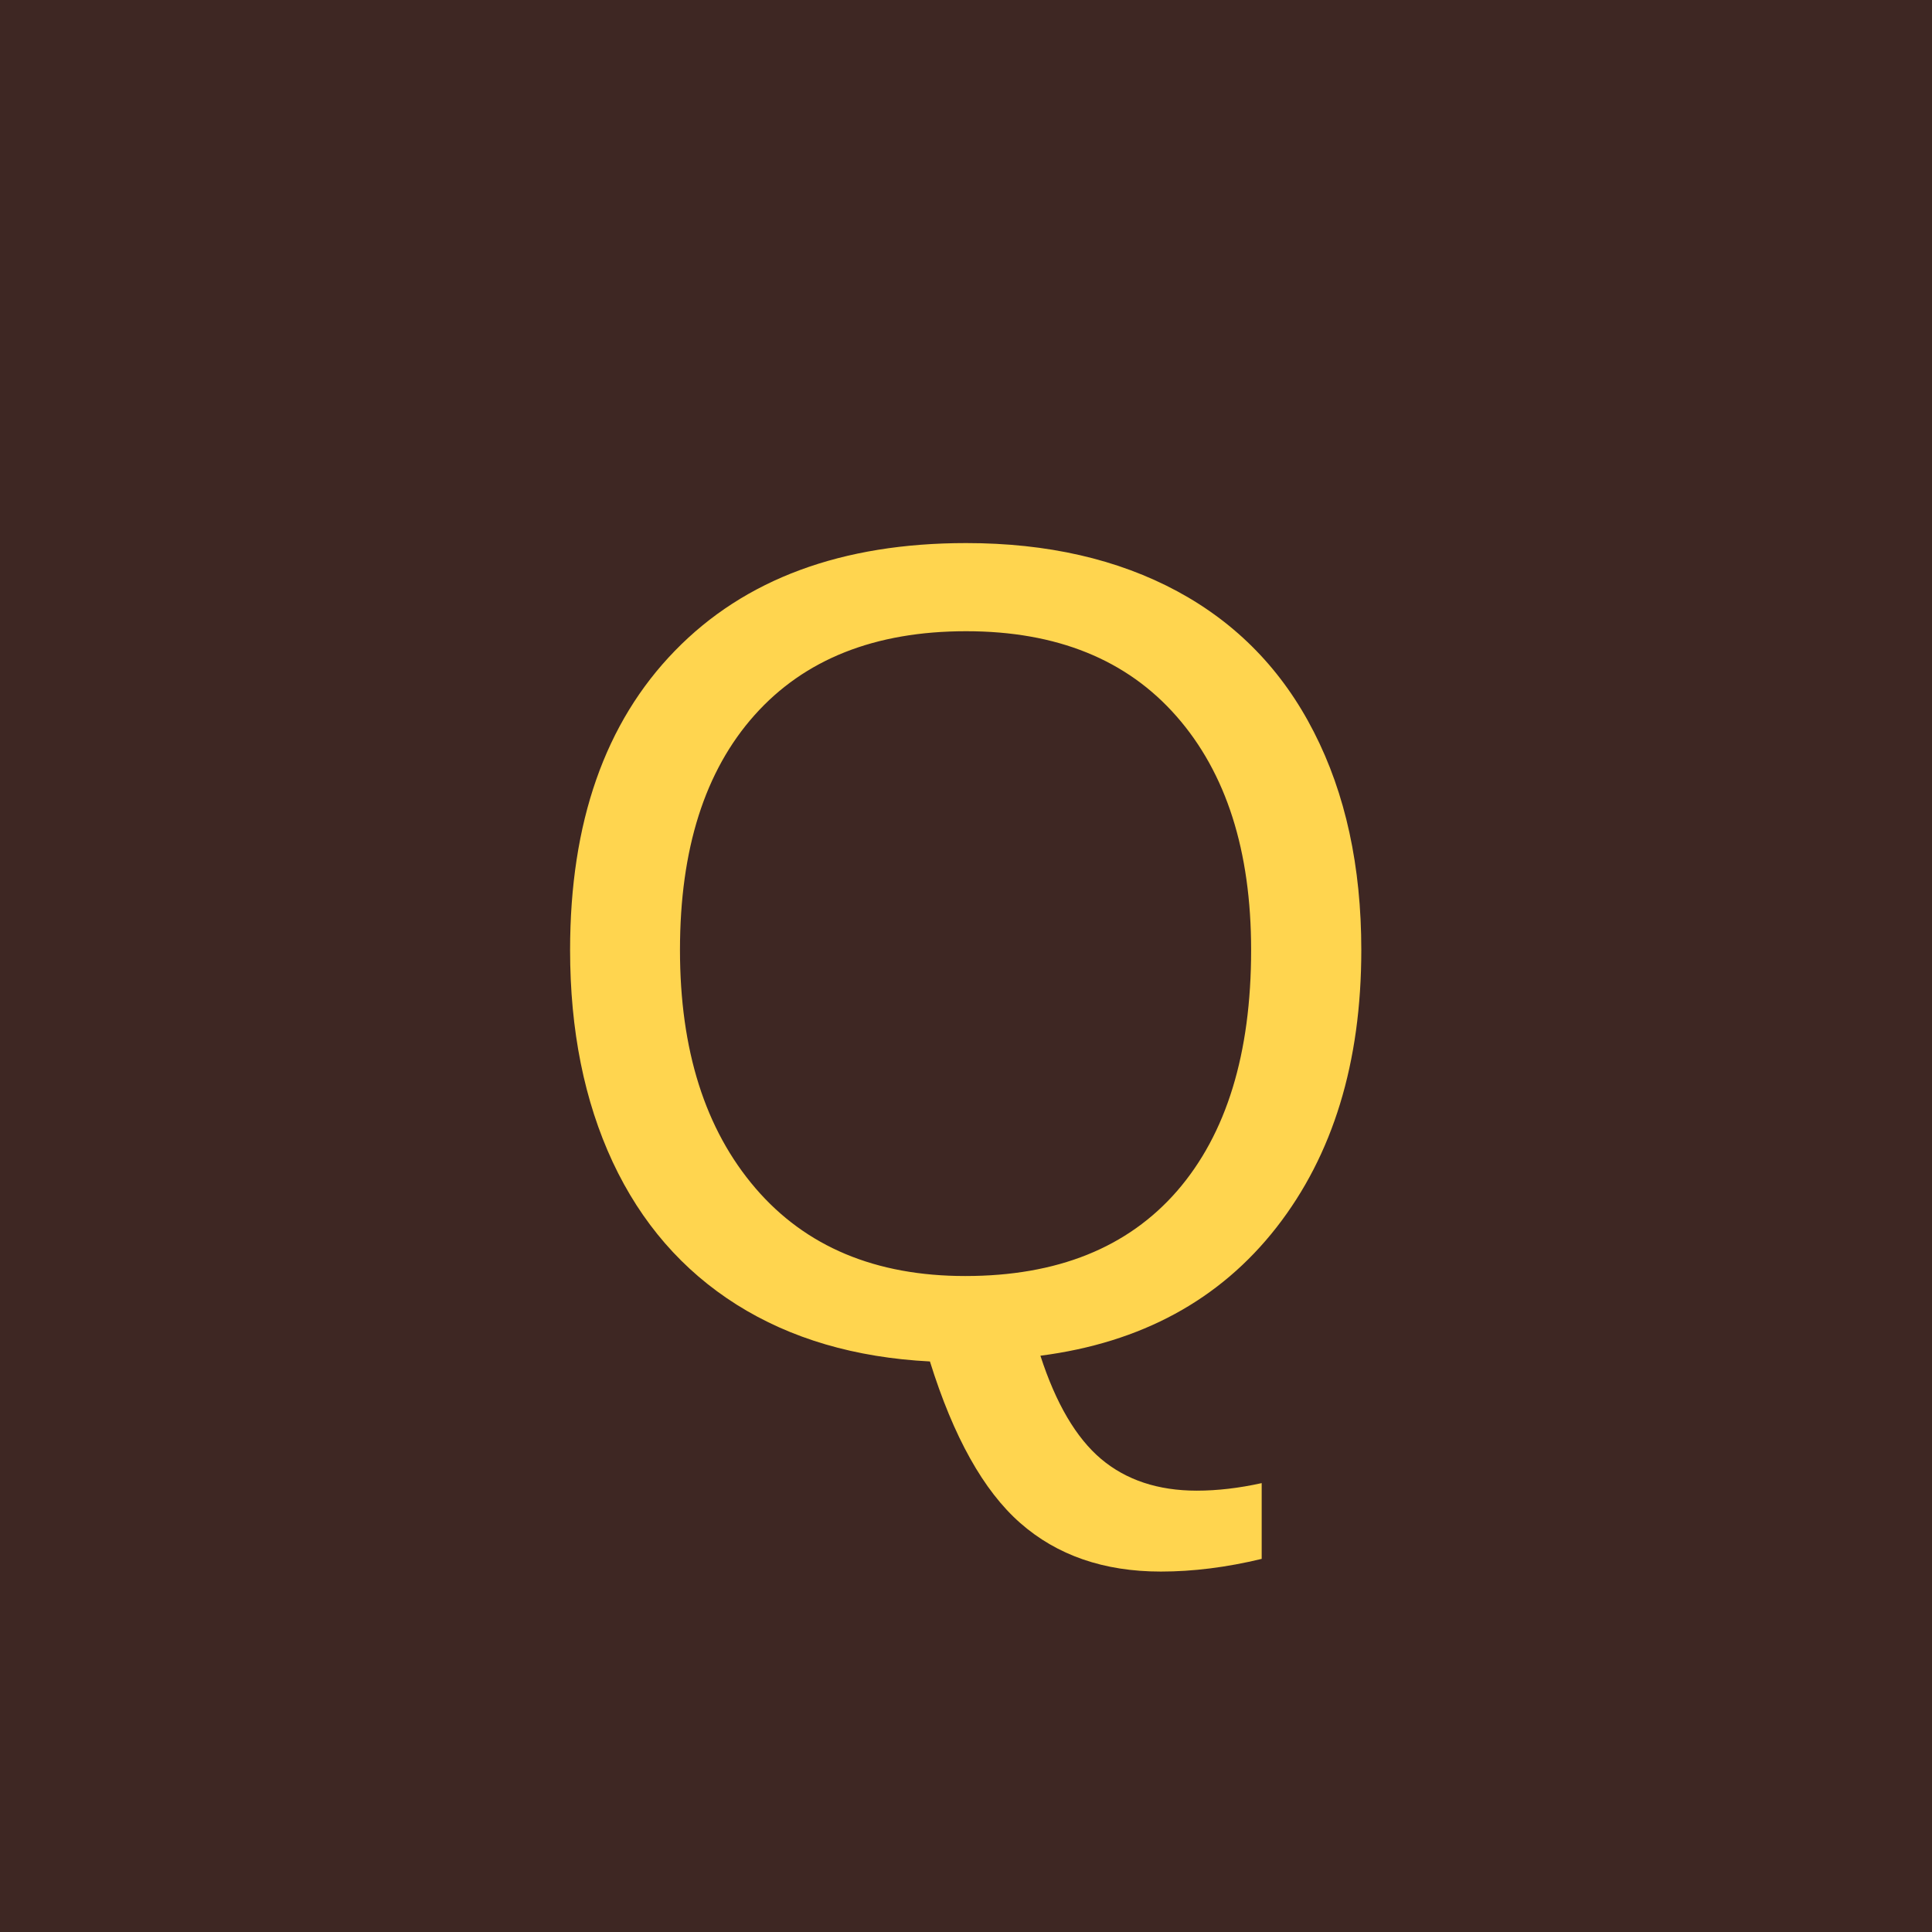
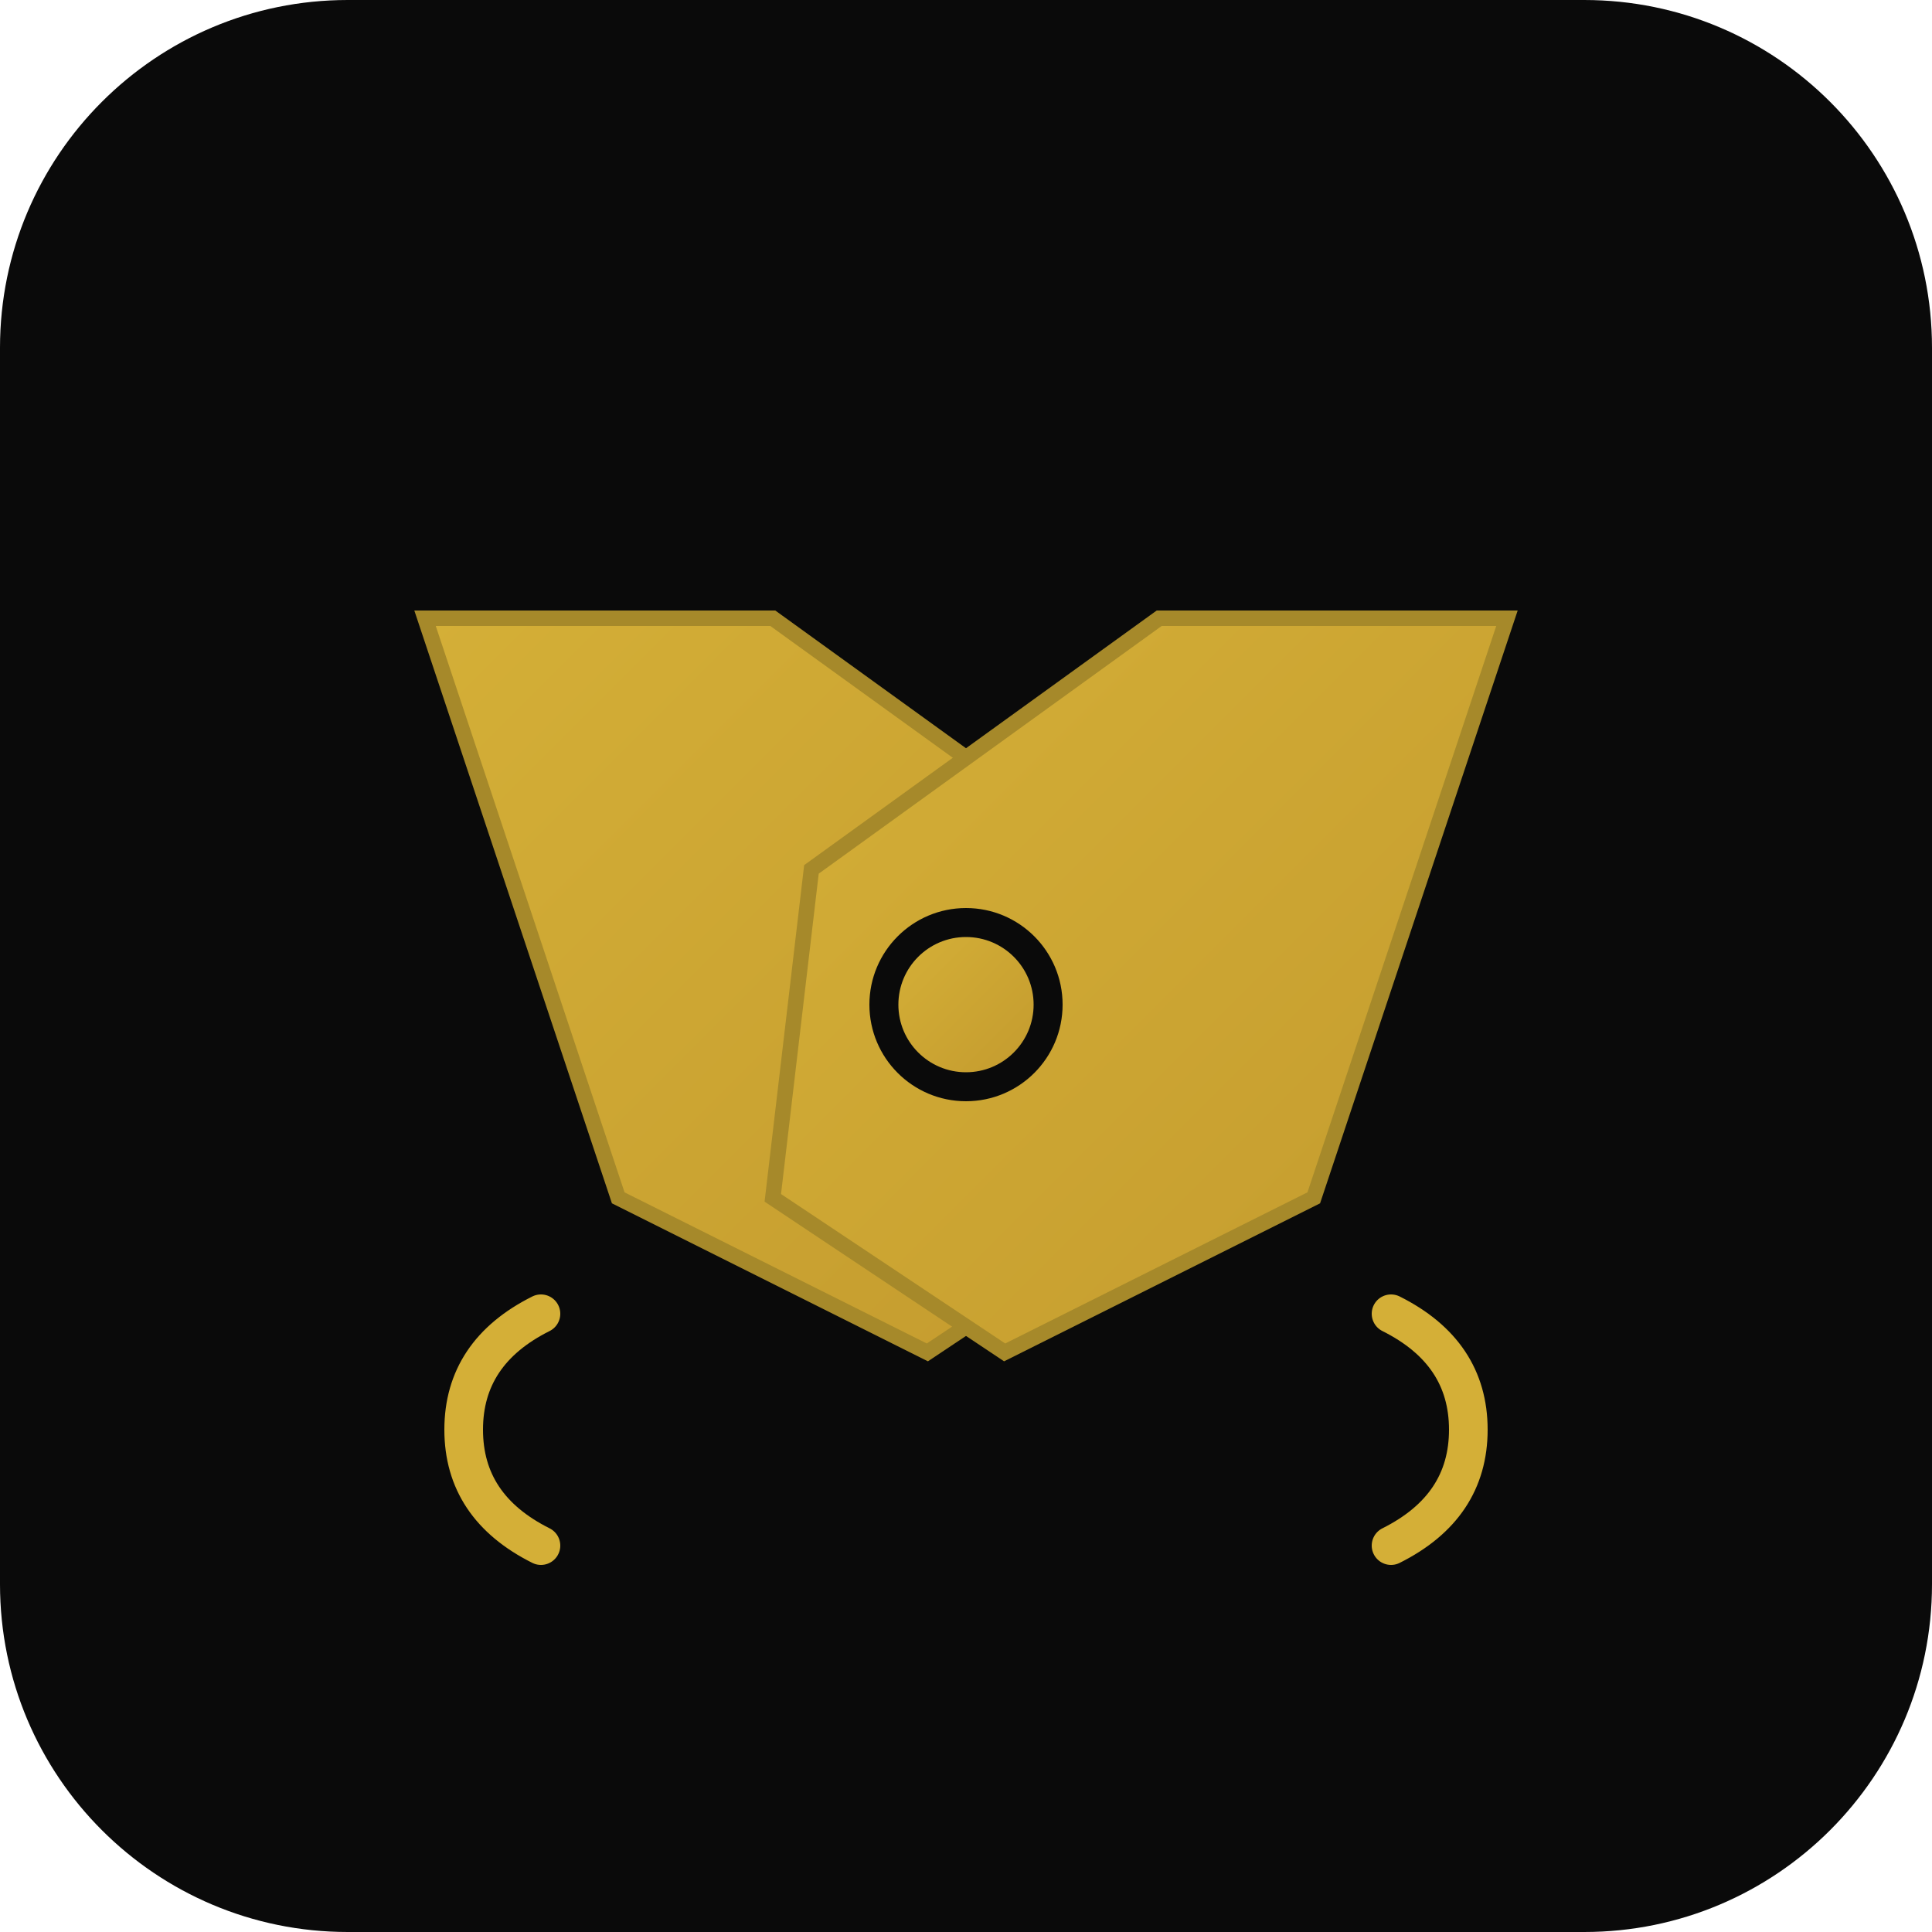
<svg xmlns="http://www.w3.org/2000/svg" viewBox="0 0 100 100">
-   <rect width="100" height="100" fill="#3E2723" />
-   <text x="50" y="70" font-size="60" font-family="Arial" fill="#FFD54F" text-anchor="middle">Q</text>
+   <defs>
+     <linearGradient id="gold" x1="0%" y1="0%" x2="100%" y2="100%">
+       <stop offset="0%" stop-color="#D4AF37" />
+       <stop offset="100%" stop-color="#C49B2E" />
+     </linearGradient>
+   </defs>
+   <rect width="100" height="100" fill="#0A0A0A" rx="18" />
+   <g transform="translate(50, 50)">
+     <path d="M -28 -18 L -18 12 L -2 20 L 10 12 L 8 -5 L -10 -18 Z" fill="url(#gold)" stroke="#A6892A" stroke-width="0.8" />
+     <path d="M 28 -18 L 18 12 L 2 20 L -10 12 L -8 -5 L 10 -18 Z" fill="url(#gold)" stroke="#A6892A" stroke-width="0.8" />
+     <circle cx="0" cy="2" r="5" fill="#0A0A0A" />
+     <circle cx="0" cy="2" r="3.5" fill="url(#gold)" />
+     <path d="M -22 18 Q -26 20 -26 24 Q -26 28 -22 30" fill="none" stroke="#D4AF37" stroke-width="2" stroke-linecap="round" />
+     <path d="M 22 18 Q 26 20 26 24 Q 26 28 22 30" fill="none" stroke="#D4AF37" stroke-width="2" stroke-linecap="round" />
+   </g>
</svg>
